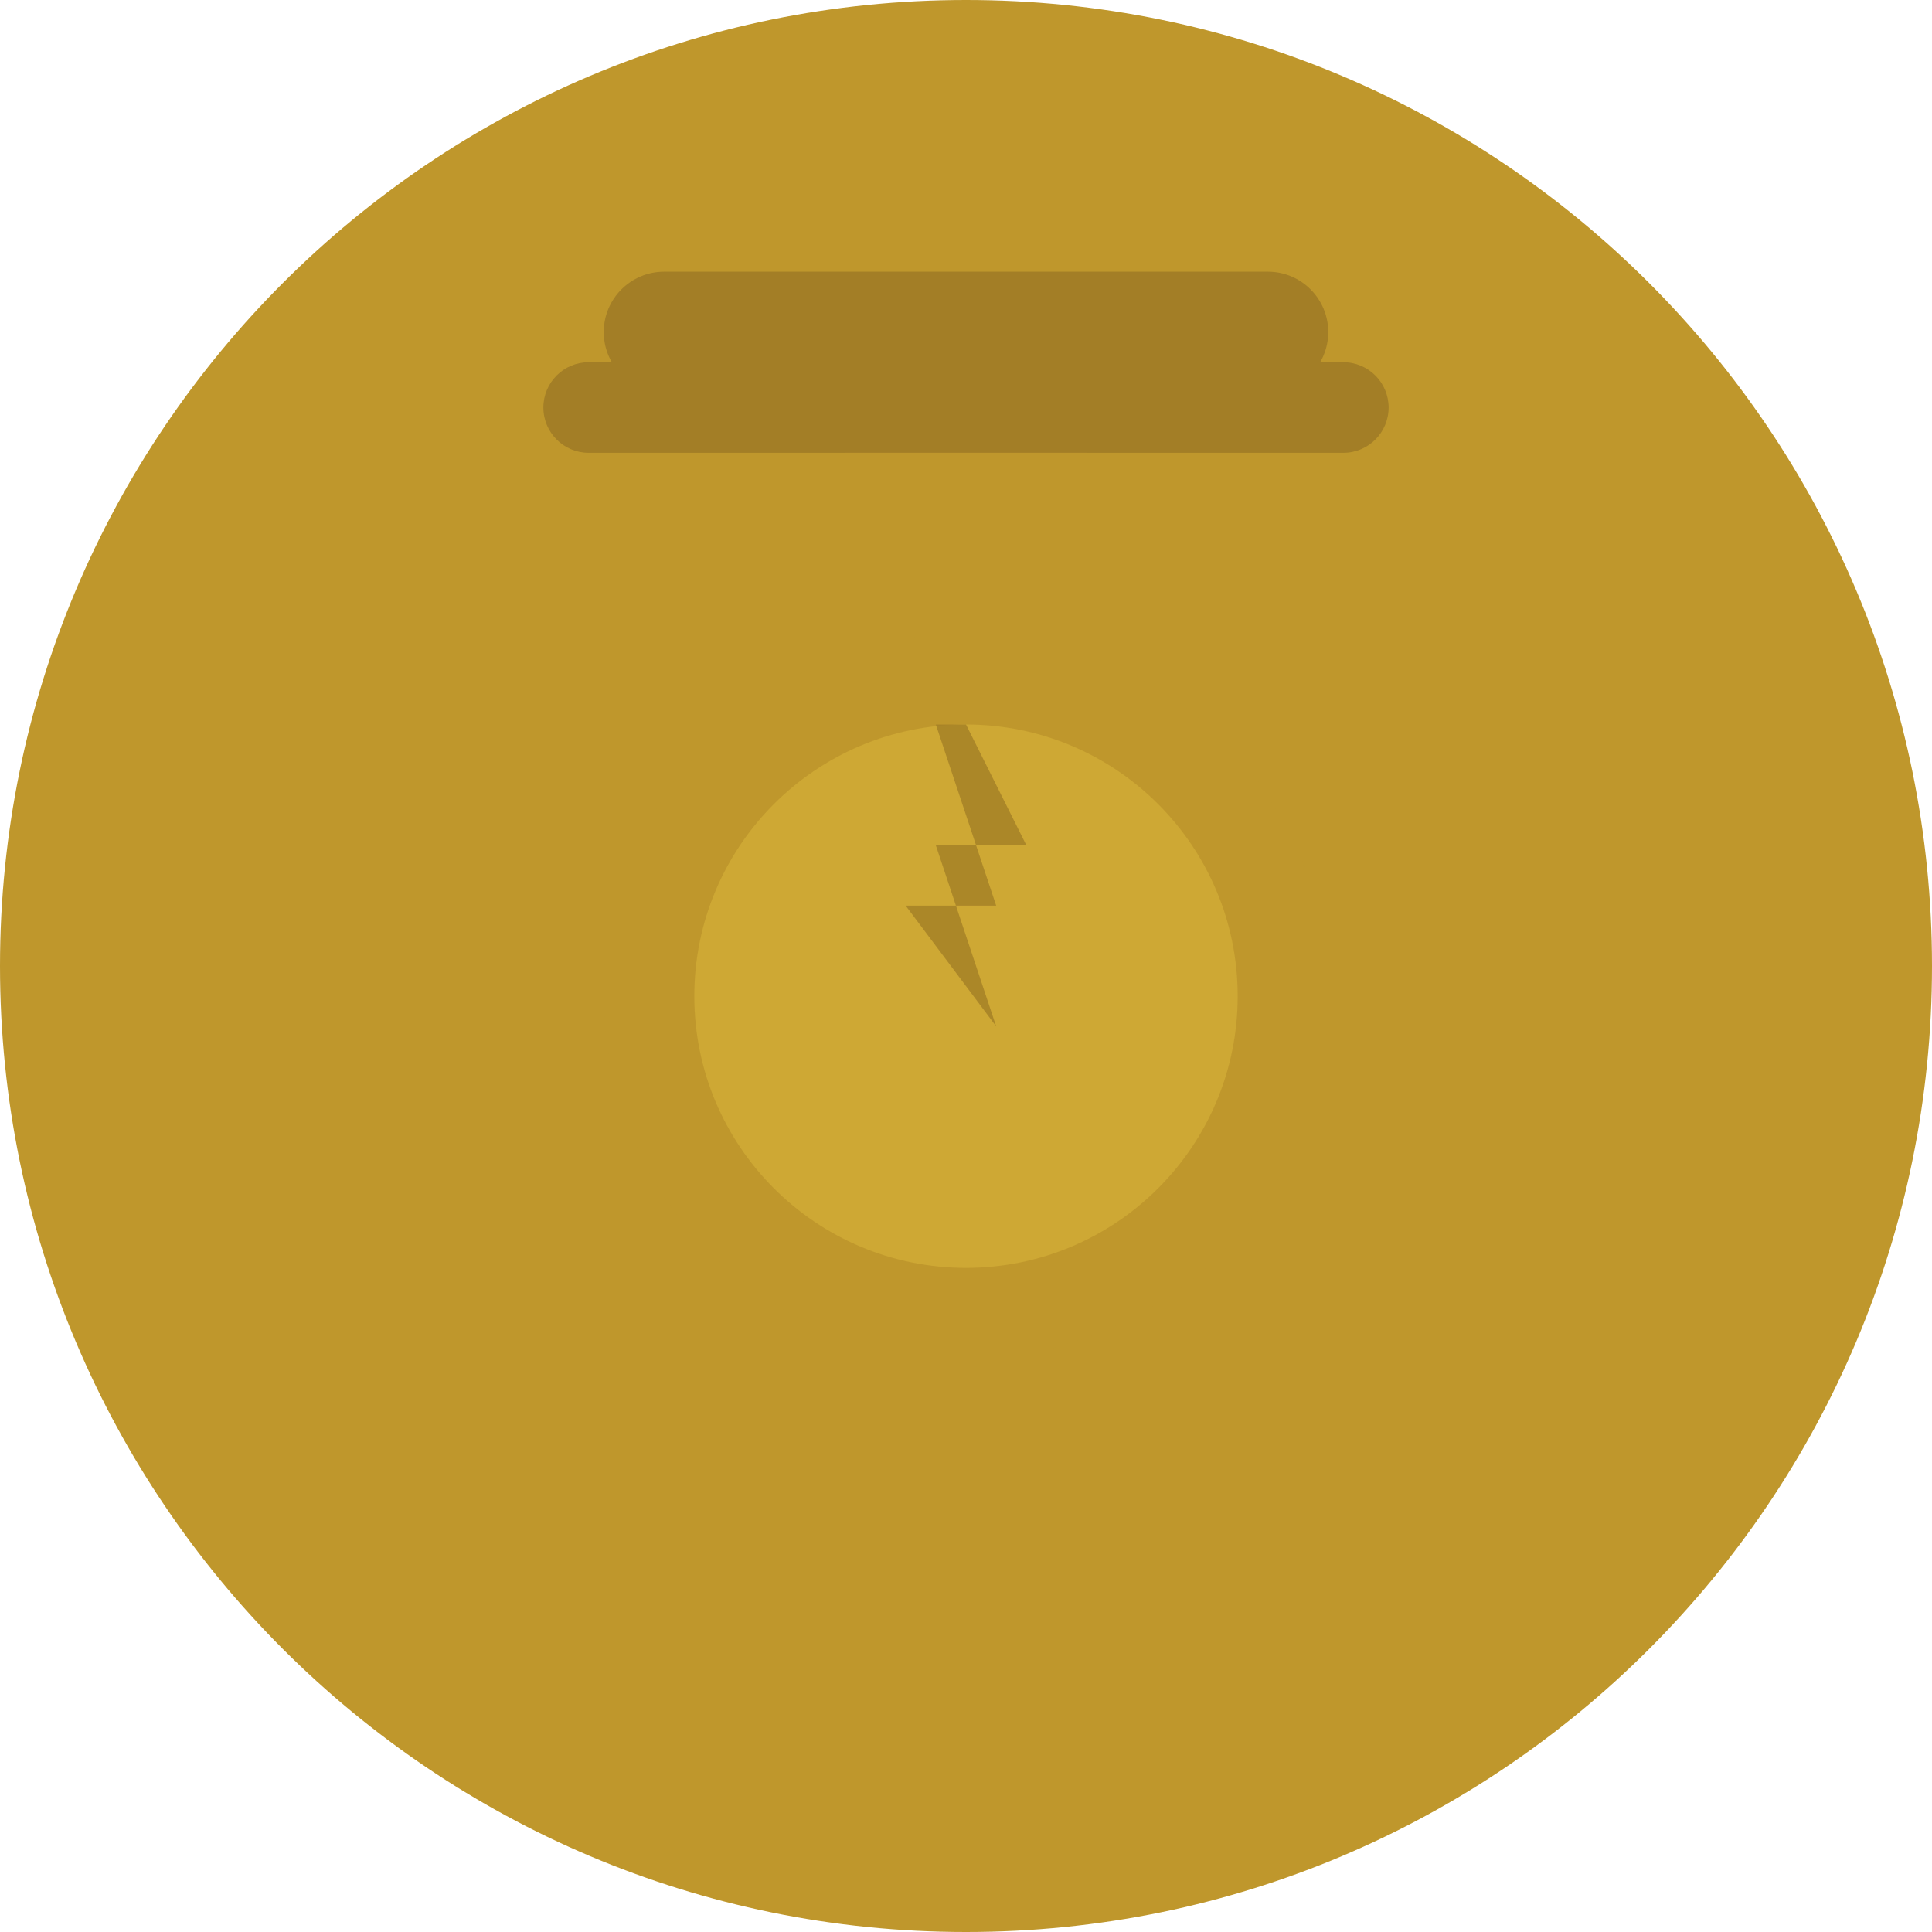
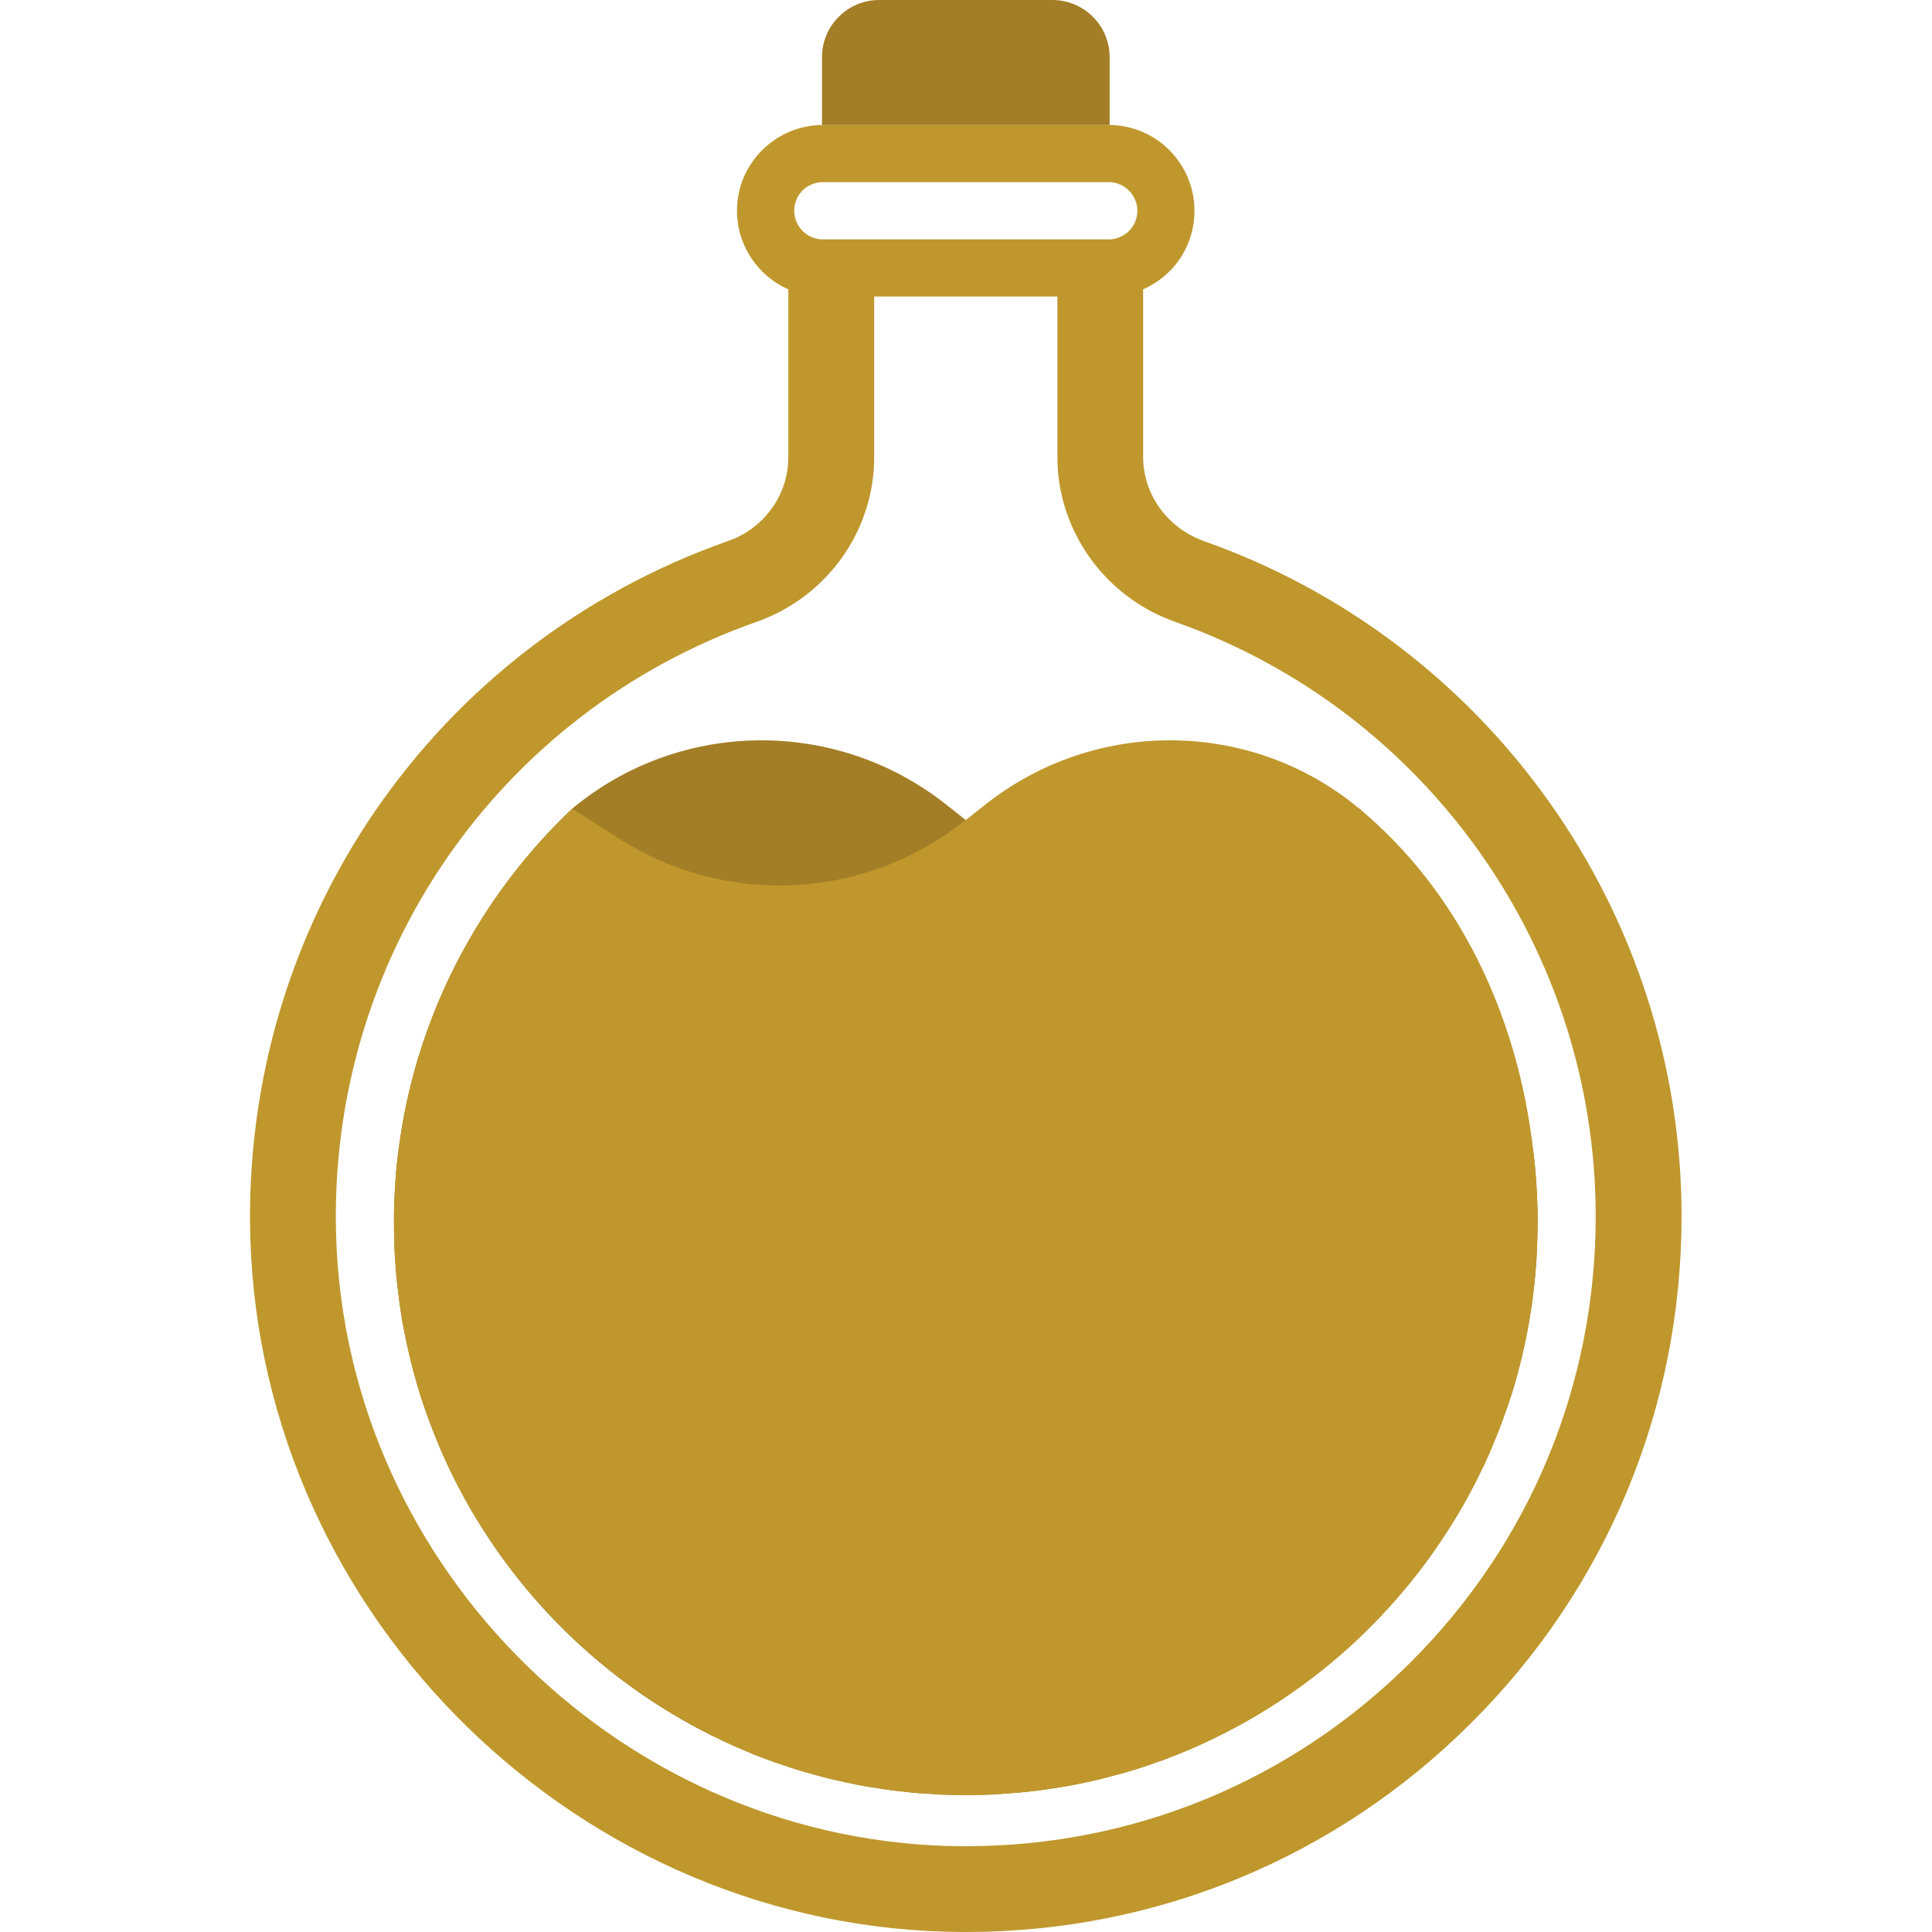
<svg xmlns="http://www.w3.org/2000/svg" width="32" height="32" viewBox="0 0 32 32" fill="none">
-   <circle cx="16" cy="16" r="16" fill="#BF972C" />
-   <g transform="translate(8, 4) scale(0.5)">
-     <rect x="4" y="1" width="24" height="4" rx="2" fill="#A37E26" />
-     <rect x="2" y="4" width="28" height="3" rx="1.5" fill="#A37E26" />
-     <rect x="12" y="7" width="8" height="6" fill="#BF972C" />
-     <ellipse cx="16" cy="25" rx="12" ry="12" fill="#BF972C" />
-     <ellipse cx="16" cy="25" rx="9" ry="9" fill="#D4AF37" opacity="0.7" />
-     <path d="M16 16 L18 20 L15 20 L17 26 L14 22 L17 22 L15 16 Z" fill="#A37E26" opacity="0.8" />
-   </g>
+   <path d="M19.948 8.965C19.342 8.752 18.934 8.193 18.934 7.572V4.791C19.094 4.722 19.239 4.623 19.37 4.495C19.638 4.227 19.784 3.869 19.784 3.49C19.784 2.712 19.155 2.077 18.378 2.07H13.614C13.242 2.075 12.895 2.22 12.624 2.487C12.355 2.754 12.207 3.111 12.207 3.49C12.207 4.071 12.558 4.573 13.057 4.793V7.575C13.057 8.195 12.658 8.752 12.061 8.96C7.177 10.679 3.997 15.314 4.146 20.497C4.331 26.815 9.625 31.977 15.949 32H15.996C19.155 32 22.124 30.774 24.362 28.543C26.613 26.303 27.852 23.32 27.852 20.145C27.852 15.13 24.676 10.638 19.948 8.965ZM13.29 3.157C13.382 3.067 13.503 3.017 13.628 3.017H18.378C18.631 3.024 18.838 3.235 18.838 3.49C18.838 3.618 18.788 3.737 18.702 3.824C18.61 3.915 18.489 3.965 18.364 3.965H13.628C13.368 3.965 13.155 3.751 13.155 3.49C13.155 3.363 13.204 3.244 13.29 3.157ZM23.36 27.537C21.39 29.5 18.776 30.579 15.996 30.579H15.954C10.387 30.558 5.727 26.017 5.567 20.456C5.434 15.892 8.232 11.813 12.532 10.299C13.695 9.89 14.479 8.796 14.479 7.575V4.911H17.514V7.572C17.514 8.794 18.302 9.893 19.475 10.304C23.634 11.777 26.43 15.731 26.43 20.145C26.43 22.939 25.339 25.565 23.36 27.537Z" fill="#BF972C" />
+   <path d="M25.465 20.007C25.463 19.927 25.46 19.845 25.456 19.764C25.454 19.744 25.453 19.724 25.452 19.705C25.45 19.646 25.447 19.588 25.442 19.529C25.437 19.453 25.429 19.378 25.423 19.302C25.419 19.261 25.415 19.219 25.41 19.178C25.405 19.137 25.4 19.096 25.394 19.056C25.11 16.843 24.063 14.865 22.523 13.4C22.521 13.398 22.519 13.396 22.517 13.395L21.719 13.902C19.96 15.017 17.687 14.905 16.047 13.619L15.997 13.582H15.996L15.651 13.31C13.839 11.891 11.277 11.913 9.499 13.376C9.493 13.383 9.483 13.388 9.476 13.395C8.077 14.723 7.083 16.473 6.699 18.439C6.689 18.49 6.68 18.541 6.67 18.592C6.644 18.746 6.62 18.901 6.6 19.056C6.595 19.096 6.59 19.137 6.585 19.178C6.58 19.219 6.575 19.261 6.57 19.302C6.564 19.378 6.556 19.453 6.552 19.529C6.547 19.607 6.542 19.686 6.538 19.764C6.533 19.845 6.531 19.927 6.528 20.007C6.526 20.093 6.526 20.176 6.526 20.262C6.526 20.377 6.528 20.491 6.533 20.608V20.647C6.536 20.694 6.538 20.74 6.54 20.787C6.545 20.855 6.547 20.921 6.554 20.99C6.556 21.01 6.557 21.03 6.558 21.05C6.562 21.11 6.568 21.169 6.575 21.229C6.578 21.263 6.582 21.298 6.586 21.332C6.59 21.366 6.595 21.4 6.6 21.433C6.606 21.497 6.615 21.562 6.624 21.626C6.633 21.691 6.642 21.755 6.653 21.819C6.658 21.853 6.664 21.888 6.671 21.922C6.671 21.923 6.671 21.924 6.672 21.925C6.674 21.939 6.677 21.953 6.68 21.968C6.682 21.977 6.683 21.987 6.685 21.996C6.686 22.005 6.689 22.015 6.69 22.024C6.697 22.061 6.705 22.098 6.712 22.134C6.723 22.189 6.735 22.244 6.747 22.299C6.771 22.408 6.797 22.517 6.825 22.627C6.837 22.677 6.851 22.728 6.865 22.778C6.879 22.829 6.893 22.879 6.907 22.929C6.964 23.123 7.028 23.313 7.097 23.502C7.112 23.543 7.127 23.584 7.143 23.625C7.174 23.707 7.206 23.788 7.24 23.869C7.256 23.91 7.273 23.95 7.29 23.99C7.29 23.99 7.29 23.991 7.29 23.992C7.322 24.066 7.355 24.138 7.388 24.21C7.404 24.246 7.422 24.282 7.438 24.318C7.455 24.353 7.472 24.389 7.489 24.423C7.505 24.455 7.521 24.487 7.537 24.519C7.554 24.551 7.57 24.583 7.586 24.615C7.602 24.646 7.618 24.677 7.635 24.707C7.651 24.738 7.667 24.769 7.684 24.799C7.704 24.835 7.724 24.872 7.745 24.907C7.756 24.928 7.768 24.948 7.779 24.969C8.771 26.696 10.293 28.084 12.12 28.902C12.139 28.91 12.157 28.919 12.176 28.927C12.238 28.953 12.3 28.98 12.362 29.007C12.435 29.038 12.509 29.069 12.584 29.097C12.667 29.129 12.75 29.159 12.833 29.189C13.01 29.251 13.191 29.31 13.373 29.363C13.442 29.381 13.512 29.4 13.581 29.419C13.653 29.438 13.723 29.457 13.795 29.474C13.866 29.49 13.937 29.506 14.008 29.521C14.079 29.537 14.151 29.552 14.223 29.566C14.293 29.58 14.367 29.592 14.44 29.604C14.512 29.616 14.586 29.627 14.659 29.637C14.732 29.649 14.806 29.658 14.879 29.666C15.026 29.684 15.175 29.699 15.324 29.708C15.34 29.71 15.359 29.71 15.376 29.71C15.452 29.718 15.528 29.72 15.601 29.725C15.867 29.734 16.131 29.734 16.392 29.725C16.465 29.72 16.541 29.718 16.616 29.71C16.782 29.7 16.948 29.686 17.113 29.666C17.187 29.658 17.26 29.649 17.334 29.637C17.407 29.627 17.48 29.616 17.552 29.604C17.625 29.592 17.698 29.58 17.769 29.566C17.914 29.538 18.057 29.507 18.199 29.474C18.269 29.457 18.341 29.438 18.411 29.419C18.48 29.4 18.55 29.381 18.619 29.363C18.802 29.31 18.981 29.253 19.16 29.189C19.242 29.161 19.325 29.131 19.408 29.097C19.481 29.069 19.558 29.038 19.631 29.007C19.693 28.982 19.755 28.954 19.817 28.927C21.665 28.102 23.206 26.706 24.213 24.969C24.225 24.948 24.237 24.928 24.248 24.907C24.269 24.872 24.289 24.835 24.309 24.799C24.342 24.738 24.375 24.677 24.407 24.615C24.423 24.583 24.439 24.551 24.456 24.519C24.473 24.487 24.489 24.455 24.504 24.423C24.557 24.316 24.608 24.21 24.656 24.102C24.672 24.066 24.687 24.029 24.702 23.992V23.99C24.771 23.829 24.835 23.666 24.896 23.502C24.93 23.408 24.964 23.314 24.996 23.219C25.028 23.123 25.058 23.027 25.087 22.929C25.115 22.828 25.143 22.729 25.169 22.627C25.183 22.572 25.197 22.518 25.21 22.463C25.236 22.354 25.26 22.244 25.281 22.134C25.293 22.079 25.303 22.023 25.313 21.968C25.323 21.919 25.332 21.869 25.339 21.819C25.349 21.755 25.359 21.691 25.369 21.627C25.378 21.562 25.387 21.498 25.394 21.433C25.399 21.4 25.403 21.366 25.407 21.332C25.411 21.298 25.414 21.263 25.418 21.229C25.427 21.149 25.434 21.071 25.439 20.99C25.446 20.921 25.448 20.855 25.453 20.787C25.456 20.727 25.458 20.668 25.46 20.608C25.465 20.491 25.468 20.377 25.468 20.262C25.468 20.176 25.468 20.093 25.465 20.007ZM12.194 25.506L13.58 23.239H14.181L13.096 24.986H18.897L15.997 19.961L14.596 22.254H13.995L15.997 18.921L19.799 25.506H12.194ZM18.603 23.007L18.302 22.486H18.897L15.997 17.462L13.096 22.486H17.207L17.507 23.007H12.194L15.997 16.421L19.799 23.007H18.603Z" fill="#A37E26" />
+   <path d="M25.465 20.007C25.462 19.927 25.46 19.845 25.455 19.764C25.454 19.744 25.453 19.724 25.452 19.705C25.448 19.646 25.445 19.588 25.441 19.529C25.436 19.453 25.428 19.378 25.422 19.302C25.419 19.261 25.414 19.219 25.409 19.178C25.404 19.137 25.4 19.096 25.394 19.056C25.14 16.814 24.158 14.764 22.522 13.4C22.52 13.398 22.518 13.396 22.516 13.395C22.51 13.388 22.5 13.383 22.493 13.376C20.715 11.913 18.153 11.891 16.341 13.31L15.996 13.582H15.996L15.946 13.619C14.306 14.905 12.033 15.017 10.274 13.902L9.476 13.395C8.077 14.723 7.083 16.473 6.699 18.439C6.689 18.49 6.679 18.541 6.67 18.592C6.643 18.746 6.619 18.901 6.599 19.056C6.594 19.096 6.589 19.137 6.585 19.178C6.579 19.219 6.575 19.261 6.57 19.302C6.563 19.378 6.555 19.453 6.551 19.529C6.546 19.607 6.541 19.686 6.537 19.764C6.532 19.845 6.53 19.927 6.527 20.007C6.525 20.093 6.525 20.176 6.525 20.262C6.525 20.377 6.527 20.491 6.532 20.608V20.647C6.535 20.694 6.537 20.74 6.539 20.787C6.544 20.855 6.546 20.921 6.554 20.99C6.555 21.01 6.557 21.03 6.558 21.05C6.562 21.11 6.567 21.169 6.575 21.229C6.578 21.263 6.582 21.297 6.586 21.332C6.59 21.366 6.594 21.4 6.599 21.433C6.606 21.497 6.614 21.562 6.623 21.626C6.633 21.691 6.642 21.755 6.653 21.819C6.658 21.853 6.664 21.888 6.671 21.922C6.671 21.923 6.671 21.924 6.671 21.925C6.673 21.939 6.676 21.953 6.679 21.968C6.681 21.977 6.682 21.987 6.685 21.996C6.686 22.005 6.689 22.015 6.69 22.024C6.697 22.061 6.704 22.098 6.712 22.134C6.722 22.189 6.734 22.244 6.746 22.299C6.77 22.408 6.797 22.517 6.824 22.627C6.837 22.677 6.85 22.728 6.864 22.778C6.878 22.829 6.892 22.879 6.907 22.929C6.963 23.123 7.027 23.313 7.096 23.502C7.111 23.543 7.127 23.584 7.143 23.625C7.174 23.707 7.206 23.788 7.239 23.869C7.256 23.91 7.273 23.95 7.29 23.99C7.29 23.99 7.29 23.991 7.29 23.992C7.322 24.066 7.355 24.138 7.388 24.21C7.404 24.246 7.421 24.282 7.438 24.318C7.455 24.353 7.471 24.389 7.488 24.423C7.504 24.455 7.52 24.487 7.537 24.519C7.553 24.551 7.569 24.583 7.585 24.615C7.602 24.646 7.618 24.677 7.634 24.707C7.65 24.738 7.667 24.769 7.683 24.799C7.703 24.835 7.724 24.872 7.744 24.907C7.756 24.928 7.768 24.948 7.779 24.969C8.777 26.689 10.297 28.075 12.12 28.902C12.138 28.91 12.157 28.919 12.175 28.927C12.238 28.953 12.3 28.98 12.362 29.007C12.435 29.038 12.508 29.069 12.584 29.097C12.666 29.129 12.75 29.159 12.833 29.189C13.01 29.251 13.19 29.31 13.373 29.363C13.442 29.381 13.512 29.4 13.581 29.419C13.653 29.438 13.723 29.457 13.795 29.474C13.866 29.49 13.937 29.506 14.008 29.521C14.079 29.537 14.15 29.552 14.222 29.566C14.293 29.58 14.366 29.592 14.44 29.604C14.512 29.616 14.585 29.627 14.659 29.637C14.732 29.649 14.805 29.658 14.879 29.666C15.026 29.684 15.174 29.699 15.324 29.708C15.34 29.71 15.358 29.71 15.376 29.71C15.452 29.718 15.527 29.72 15.601 29.725C15.866 29.734 16.13 29.734 16.391 29.725C16.465 29.72 16.541 29.718 16.616 29.71C16.782 29.7 16.948 29.686 17.113 29.666C17.186 29.658 17.26 29.649 17.333 29.637C17.407 29.627 17.48 29.616 17.551 29.604C17.625 29.592 17.698 29.58 17.769 29.566C17.914 29.538 18.056 29.507 18.199 29.474C18.269 29.457 18.341 29.438 18.411 29.419C18.479 29.4 18.55 29.381 18.619 29.363C18.802 29.31 18.981 29.253 19.159 29.189C19.242 29.161 19.325 29.131 19.407 29.097C19.481 29.069 19.558 29.038 19.631 29.007C19.693 28.982 19.755 28.954 19.817 28.927C21.668 28.112 23.212 26.713 24.213 24.969C24.225 24.948 24.236 24.928 24.248 24.907C24.268 24.872 24.288 24.835 24.308 24.799C24.342 24.738 24.374 24.677 24.406 24.615C24.423 24.583 24.439 24.551 24.456 24.519C24.472 24.487 24.488 24.455 24.503 24.423C24.556 24.316 24.607 24.21 24.655 24.102C24.671 24.066 24.687 24.029 24.702 23.992V23.99C24.773 23.829 24.837 23.669 24.896 23.502C24.93 23.408 24.963 23.314 24.995 23.219C25.027 23.123 25.057 23.027 25.086 22.929C25.114 22.828 25.142 22.729 25.169 22.627C25.183 22.572 25.196 22.518 25.21 22.463C25.235 22.354 25.259 22.244 25.281 22.134C25.292 22.079 25.302 22.023 25.312 21.968C25.322 21.919 25.332 21.869 25.339 21.819C25.349 21.755 25.359 21.691 25.369 21.627C25.378 21.562 25.387 21.498 25.394 21.433C25.398 21.4 25.402 21.366 25.407 21.332C25.41 21.297 25.413 21.263 25.417 21.229C25.427 21.149 25.433 21.071 25.438 20.99C25.445 20.921 25.447 20.855 25.452 20.787C25.455 20.727 25.458 20.668 25.46 20.608C25.465 20.491 25.467 20.377 25.467 20.262C25.467 20.176 25.467 20.093 25.465 20.007Z" fill="#BF972C" />
+   <path d="M18.378 2.07H13.615V0.947C13.615 0.424 14.039 0 14.562 0H17.431C17.955 0 18.379 0.424 18.379 0.947V2.07H18.378Z" fill="#A37E26" />
</svg>
